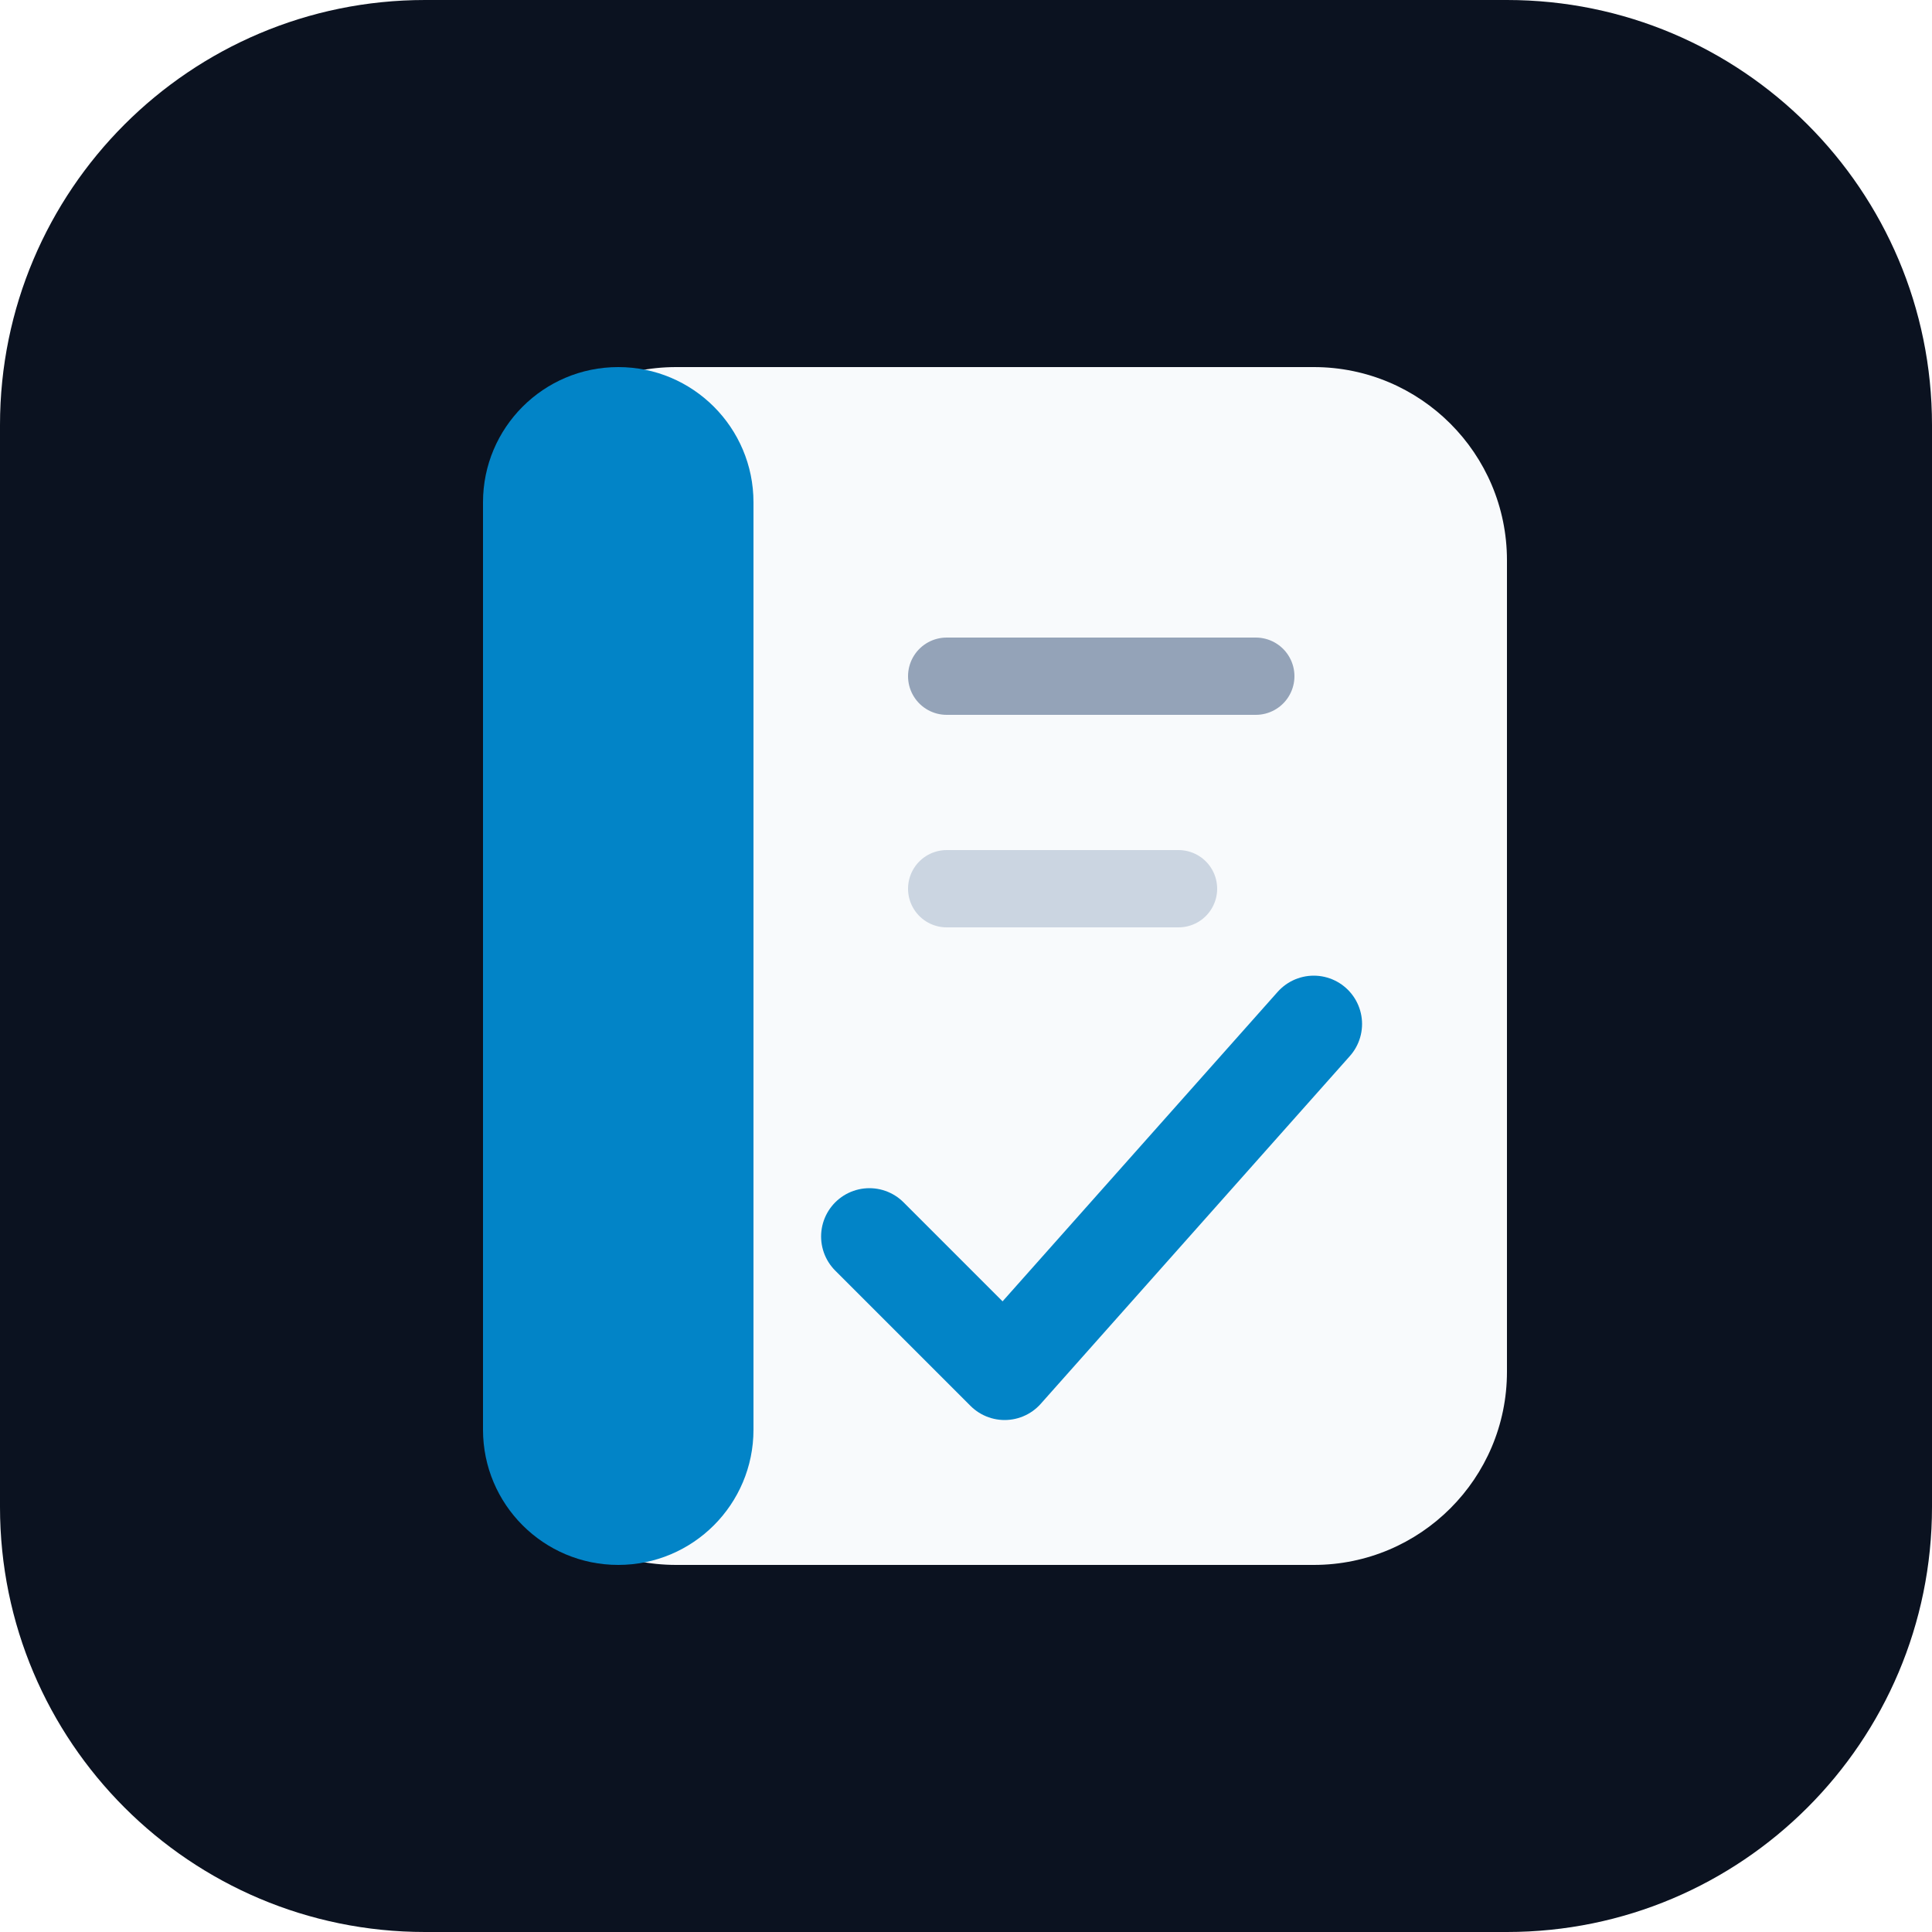
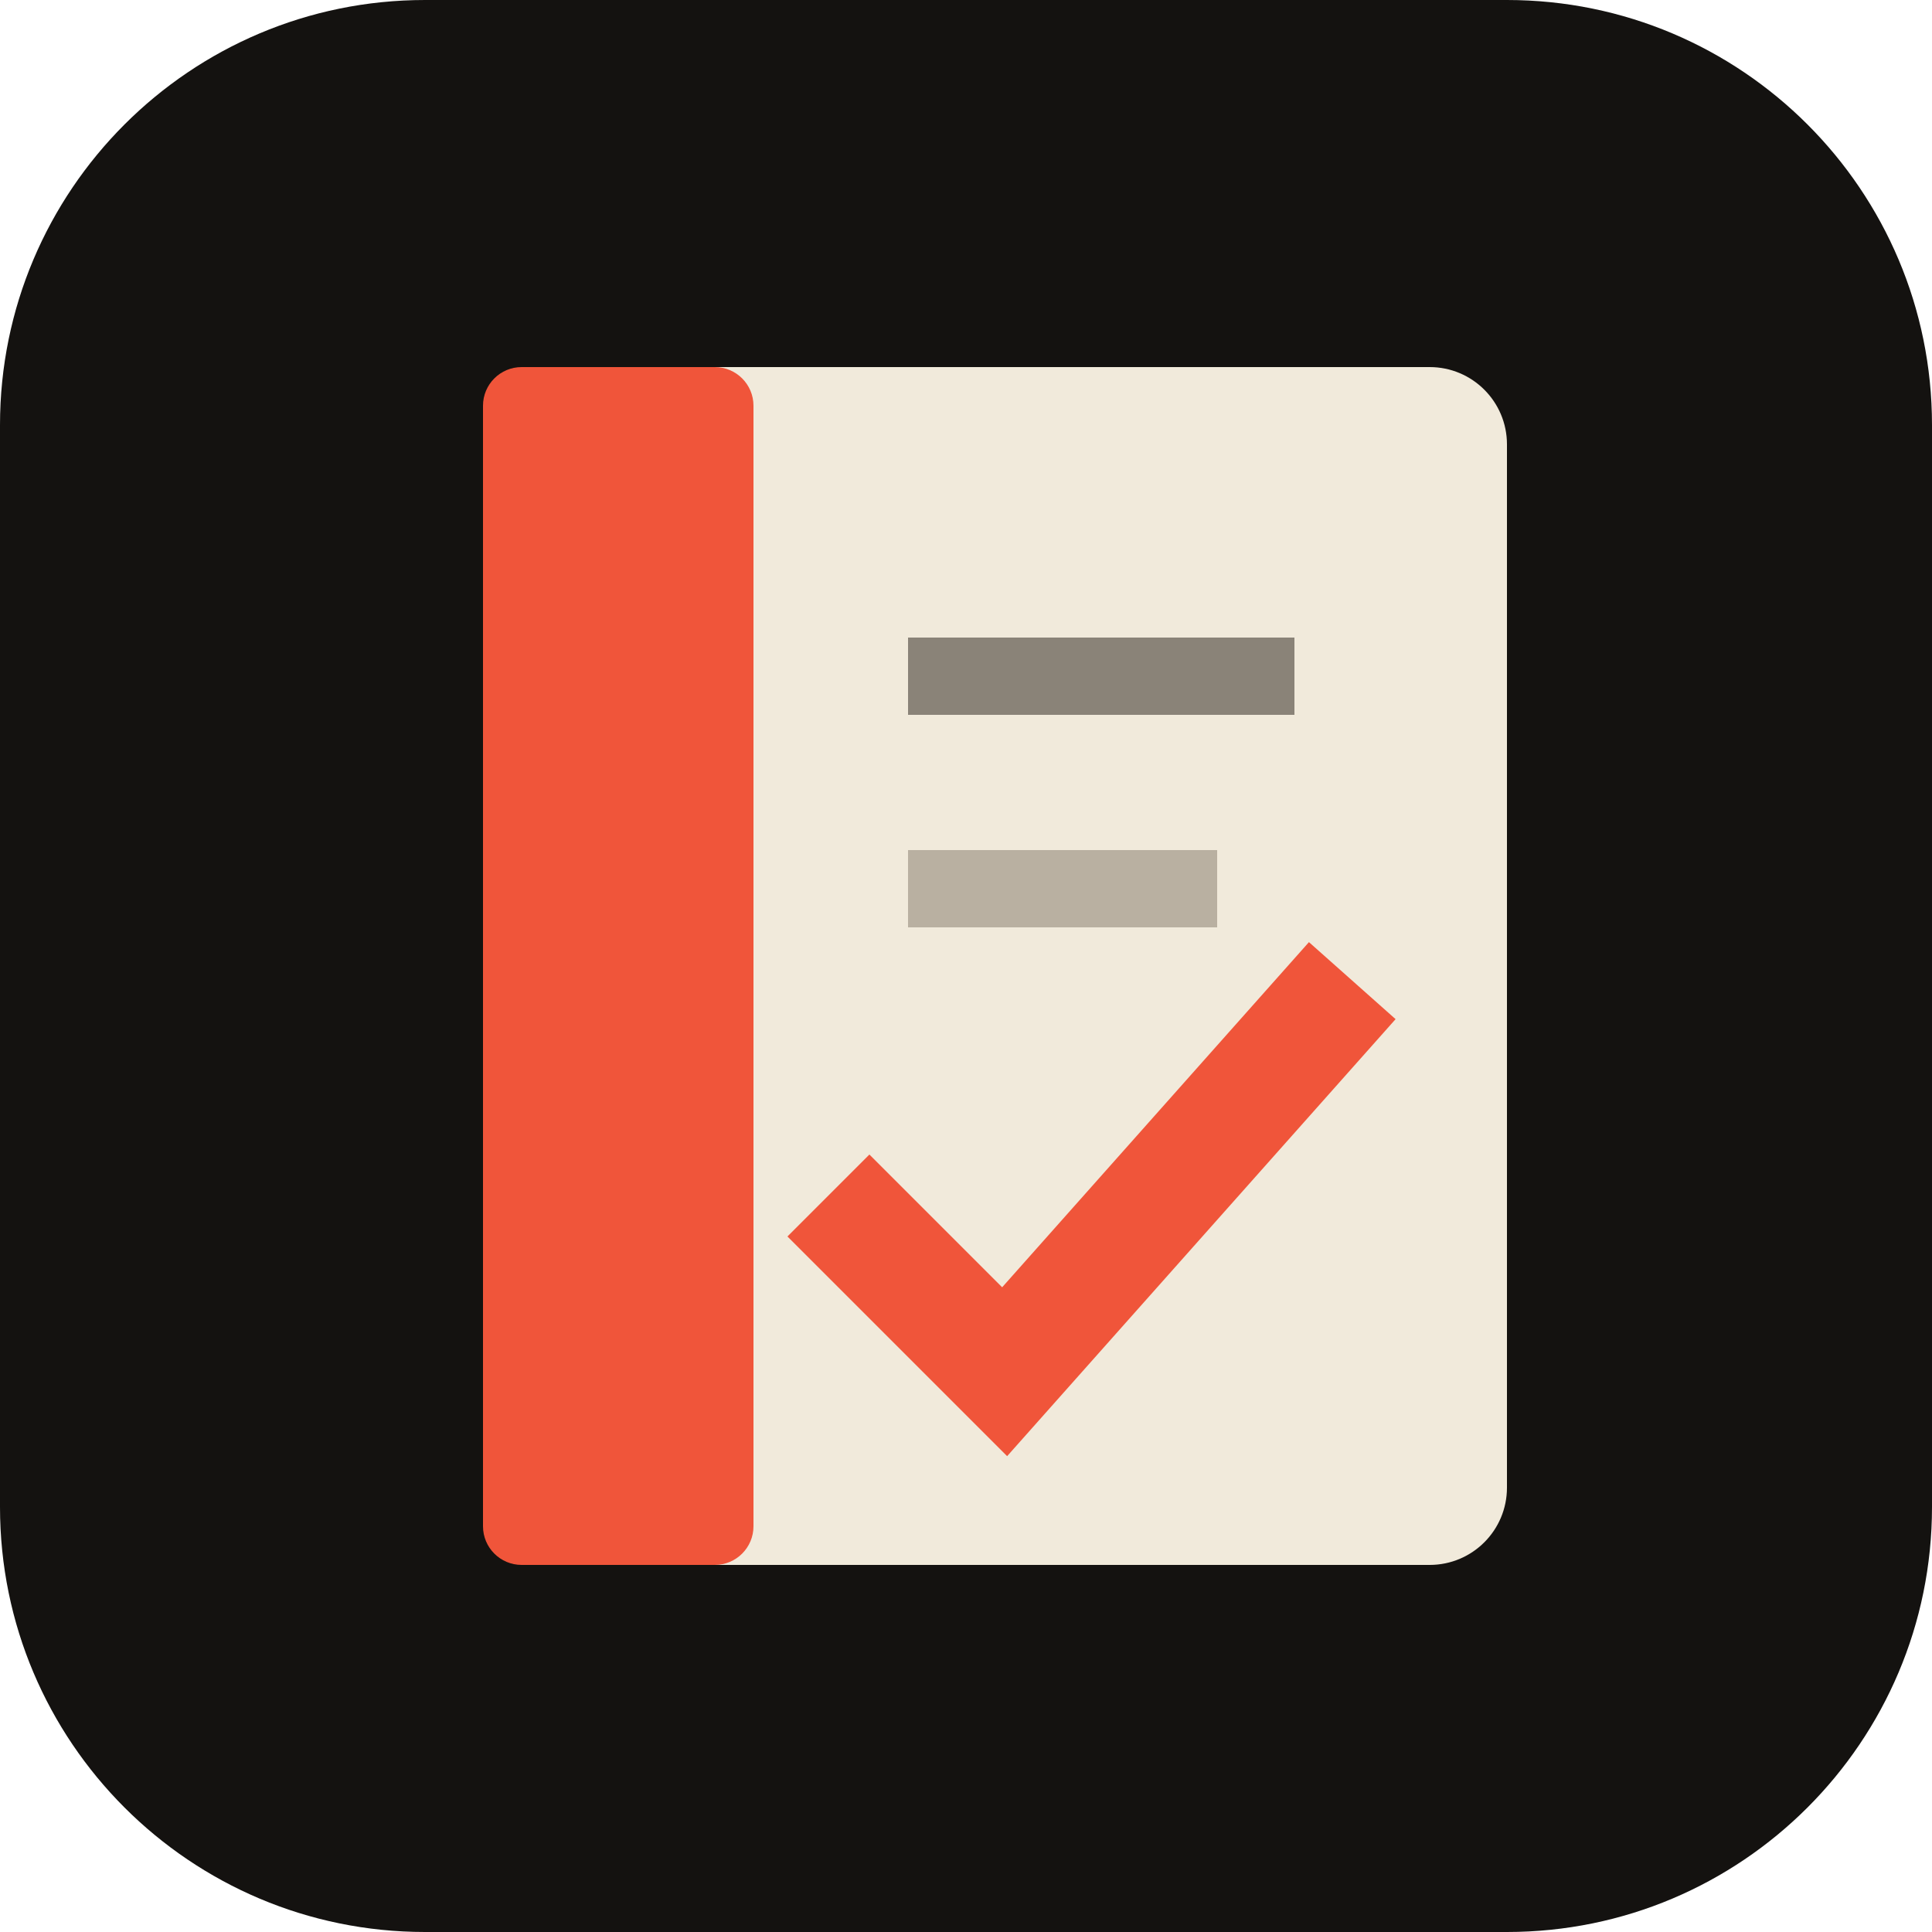
<svg xmlns="http://www.w3.org/2000/svg" viewBox="0 0 100 100" fill="none">
-   <rect width="100" height="100" rx="22" fill="#0b1220" />
-   <rect x="25" y="19" width="53" height="62" rx="10" fill="#f8fafc" />
-   <rect x="25" y="19" width="14" height="62" rx="7" fill="#0284c7" />
-   <path d="M49 35H65" stroke="#94a3b8" stroke-width="4" stroke-linecap="round" />
-   <path d="M49 46H61" stroke="#cbd5e1" stroke-width="4" stroke-linecap="round" />
-   <path d="M45 64L52 71L68 53" stroke="#0284c7" stroke-width="5" stroke-linecap="round" stroke-linejoin="round" />
+   <rect width="100" height="100" rx="22" fill="#141210" />
+   <rect x="25" y="19" width="53" height="62" rx="4" fill="#f1eadb" />
+   <rect x="25" y="19" width="14" height="62" rx="2" fill="#f0553a" />
+   <path d="M49 35H65" stroke="#8a8378" stroke-width="4" stroke-linecap="square" />
+   <path d="M49 46H61" stroke="#b9b0a1" stroke-width="4" stroke-linecap="square" />
+   <path d="M45 64L52 71L68 53" stroke="#f0553a" stroke-width="6" stroke-linecap="square" stroke-linejoin="miter" />
</svg>
